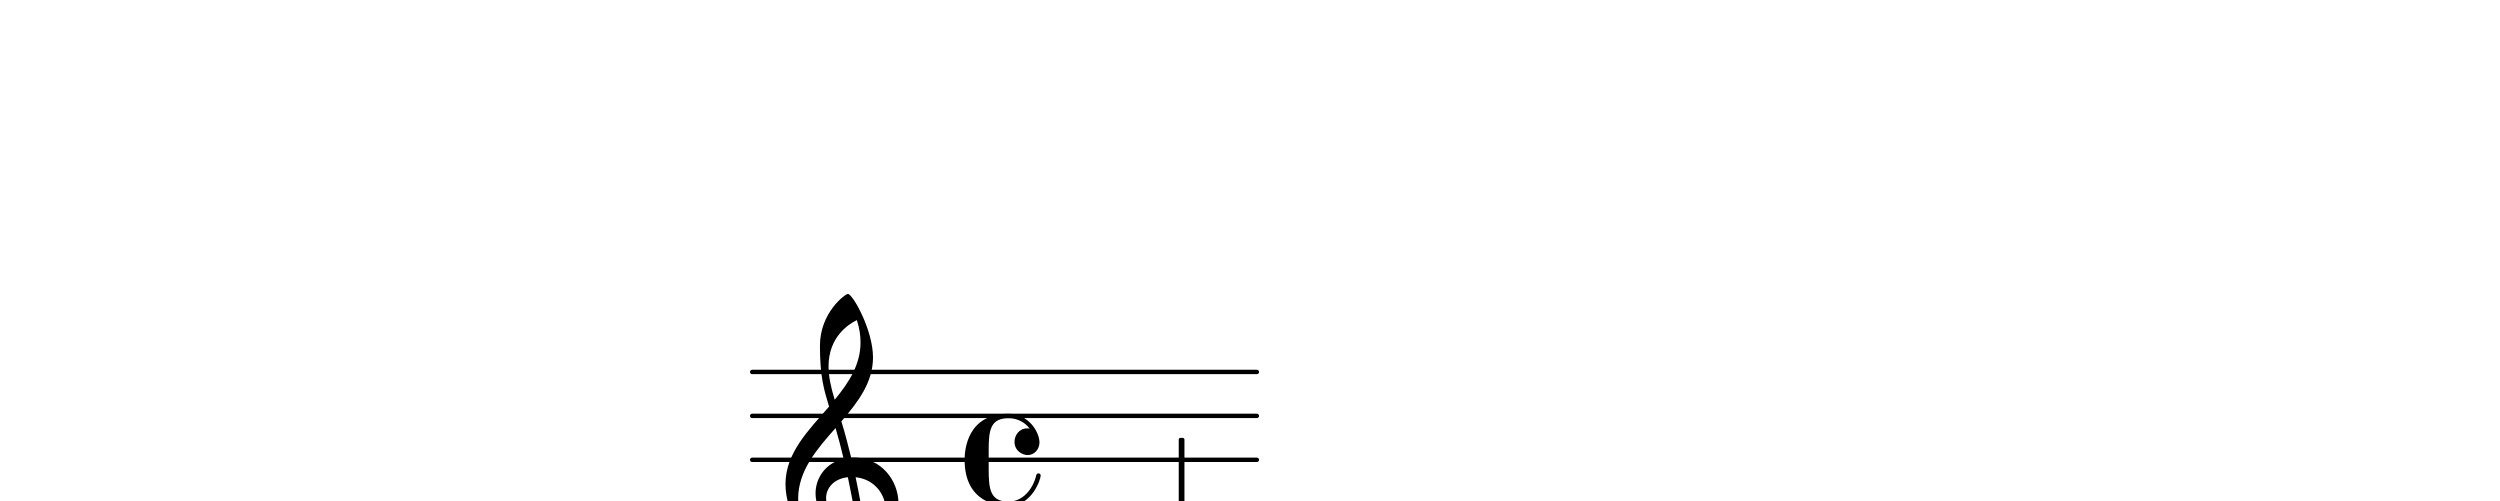
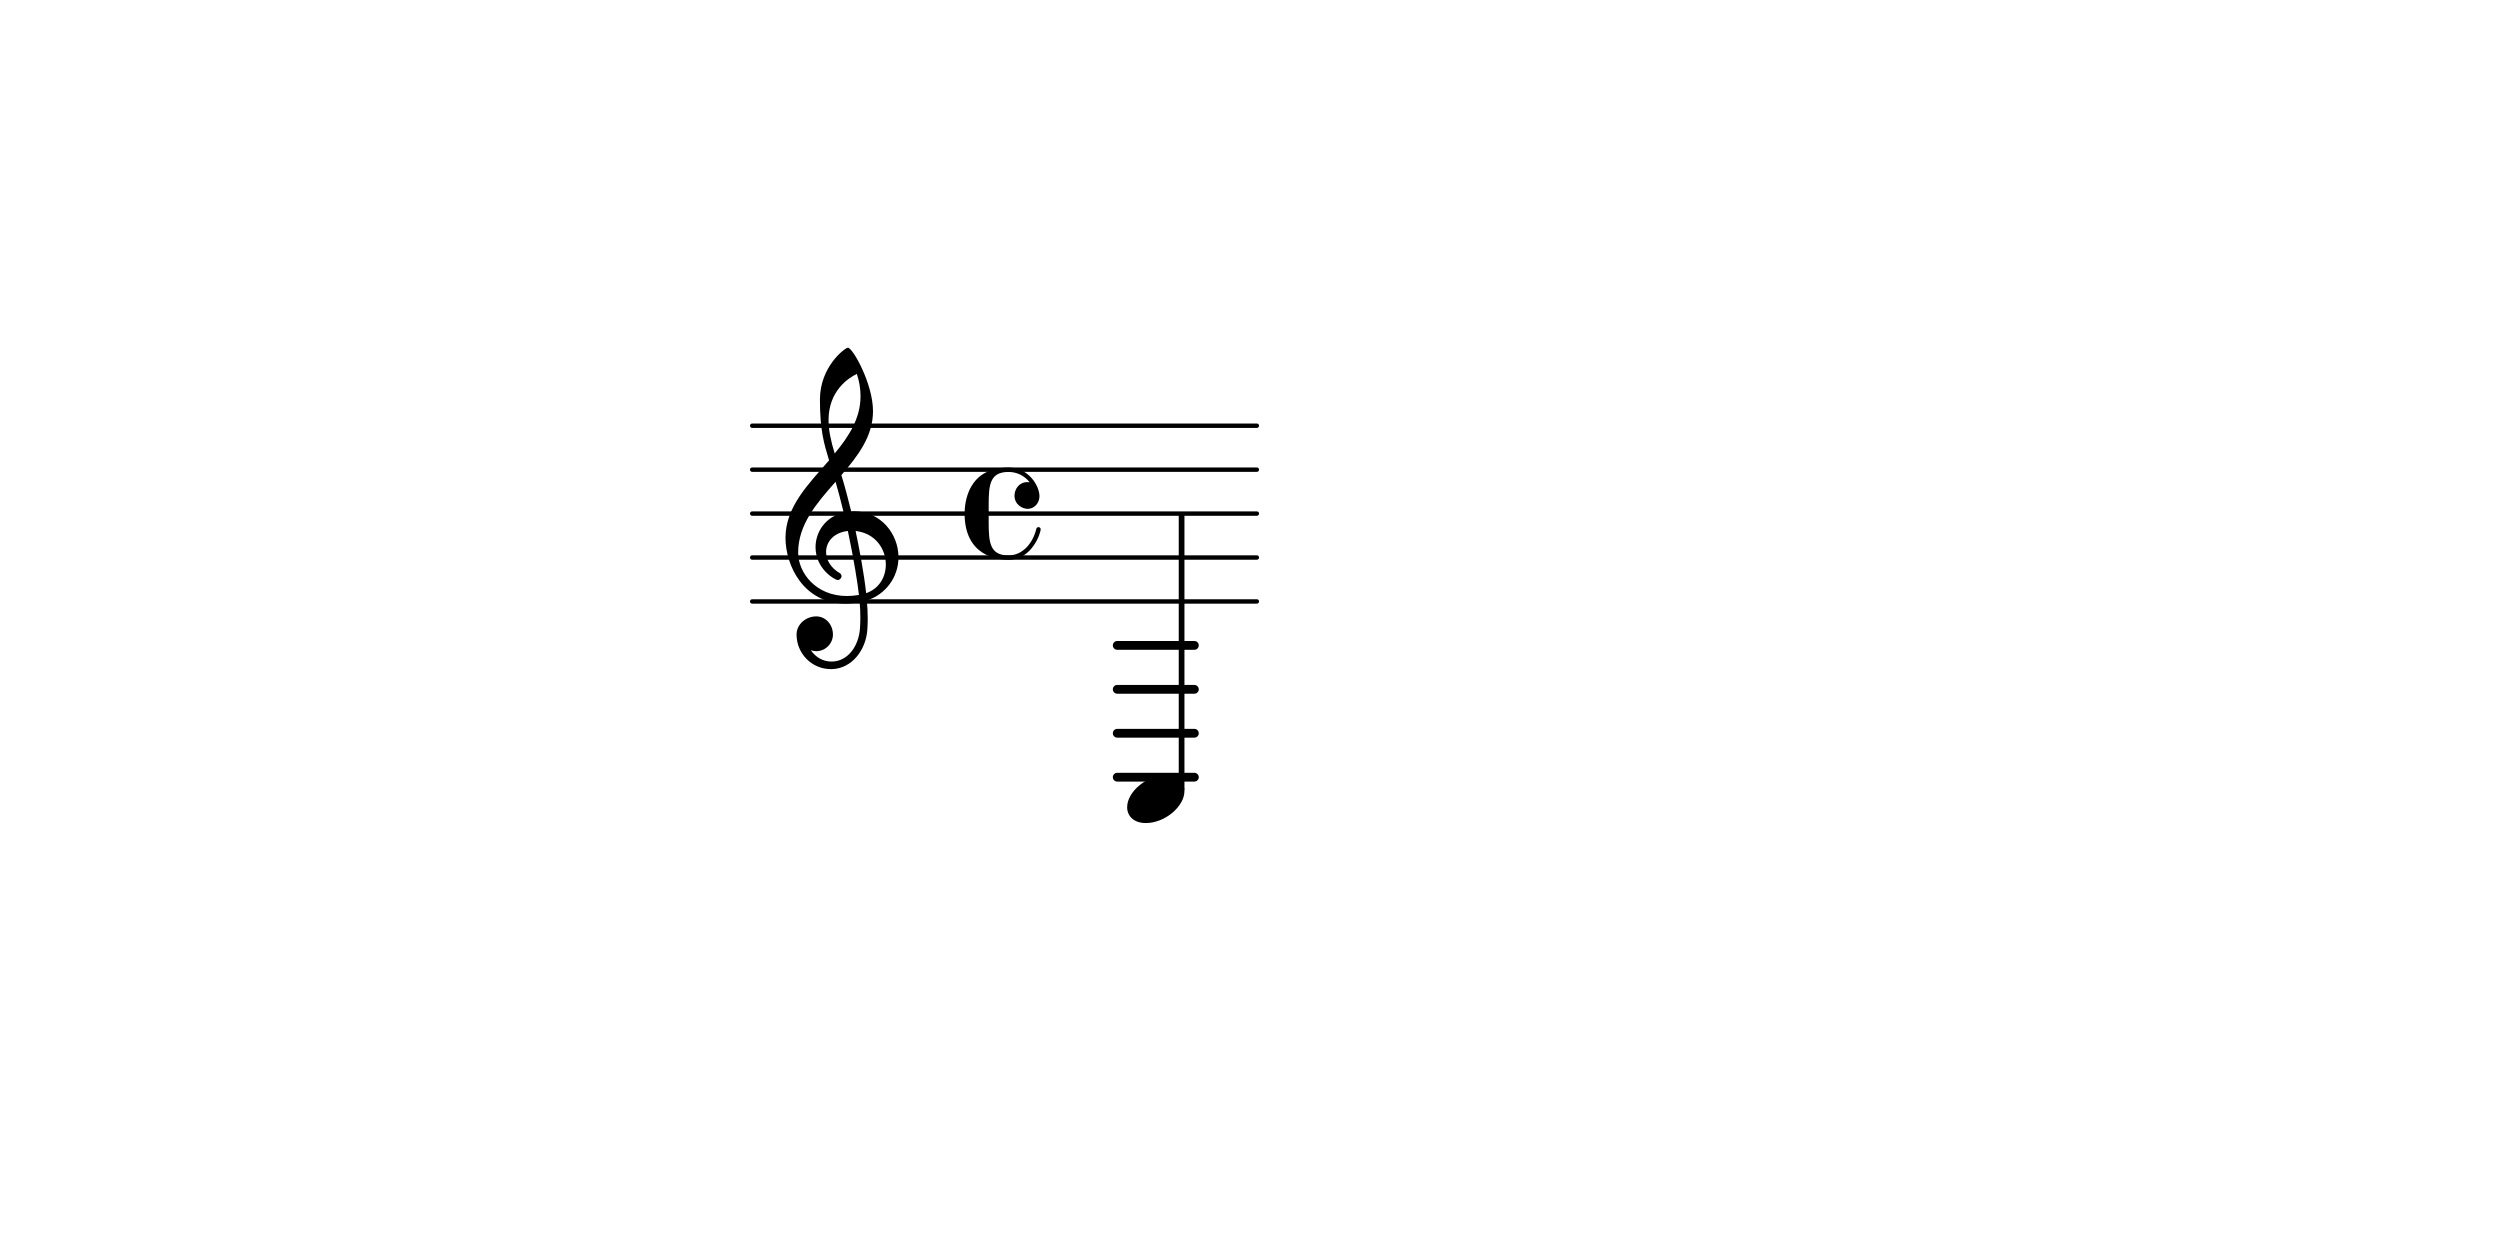
- <svg xmlns="http://www.w3.org/2000/svg" xmlns:xlink="http://www.w3.org/1999/xlink" version="1.2" width="100.00mm" height="20.00mm" viewBox="0 -0 56.906 11.381">
+ <svg xmlns="http://www.w3.org/2000/svg" xmlns:xlink="http://www.w3.org/1999/xlink" version="1.2" width="100.00mm" height="50.00mm" viewBox="0 -0 56.906 28.453">
  <style type="text/css">

tspan { white-space: pre; }

</style>
-   <g transform="translate(8.5358, 13.4666)">
+   <g transform="translate(8.5358, 14.6906)">
    <rect x="16.795" y="-0.1" width="1.956" height="0.2" ry="0.1" fill="currentColor" />
  </g>
-   <g transform="translate(17.0717, 12.4666)">
+   <g transform="translate(8.5358, 15.6906)">
+     <rect x="16.795" y="-0.1" width="1.956" height="0.2" ry="0.1" fill="currentColor" />
+   </g>
+   <g transform="translate(8.5358, 16.6906)">
+     <rect x="16.795" y="-0.1" width="1.956" height="0.2" ry="0.1" fill="currentColor" />
+   </g>
+   <g transform="translate(8.5358, 17.6906)">
+     <rect x="16.795" y="-0.1" width="1.956" height="0.2" ry="0.1" fill="currentColor" />
+   </g>
+   <g transform="translate(17.0717, 13.6906)">
    <line stroke-linejoin="round" stroke-linecap="round" stroke-width="0.1" stroke="currentColor" x1="0.05" y1="0" x2="11.537" y2="0" />
  </g>
-   <g transform="translate(17.0717, 11.4666)">
+   <g transform="translate(17.0717, 12.6906)">
    <line stroke-linejoin="round" stroke-linecap="round" stroke-width="0.1" stroke="currentColor" x1="0.05" y1="0" x2="11.537" y2="0" />
  </g>
-   <g transform="translate(17.0717, 10.4666)">
+   <g transform="translate(17.0717, 11.6906)">
    <line stroke-linejoin="round" stroke-linecap="round" stroke-width="0.1" stroke="currentColor" x1="0.05" y1="0" x2="11.537" y2="0" />
  </g>
-   <g transform="translate(17.0717, 9.4666)">
+   <g transform="translate(17.0717, 10.6906)">
    <line stroke-linejoin="round" stroke-linecap="round" stroke-width="0.1" stroke="currentColor" x1="0.05" y1="0" x2="11.537" y2="0" />
  </g>
-   <g transform="translate(17.0717, 8.4666)">
+   <g transform="translate(17.0717, 9.6906)">
    <line stroke-linejoin="round" stroke-linecap="round" stroke-width="0.1" stroke="currentColor" x1="0.05" y1="0" x2="11.537" y2="0" />
  </g>
-   <a style="color:inherit;" xlink:href="textedit:///Users/zztt/projects/26-musiki/framework/public/lily/91621c8e3ce1025e3bc6f2488d8c7397.ly:9:21:22">
-     <g transform="translate(25.6567, 13.4666)">
+   <a style="color:inherit;" xlink:href="textedit:///Users/zztt/projects/26-musiki/framework/public/lily/44e038f24c7d076050e8dd22e8ec18cd.ly:10:0:1">
+     <g transform="translate(25.6567, 18.1906)">
      <path transform="scale(0.004, -0.004)" d="M0 -46c0 91 116 182 217 182c63 0 109 -35 109 -90c0 -87 -110 -182 -220 -182c-67 0 -106 39 -106 90z" fill="currentColor" />
    </g>
  </a>
-   <g transform="translate(17.8717, 11.4666)">
+   <g transform="translate(17.8717, 12.6906)">
    <path transform="scale(0.004, -0.004)" d="M266 -635h-6c-108 0 -195 88 -195 197c0 58 53 103 112 103c54 0 95 -47 95 -103c0 -52 -43 -95 -95 -95c-11 0 -21 2 -31 6c26 -39 68 -65 117 -65h4zM401 151c19 -89 48 -242 60 -354c76 27 112 94 112 163c0 89 -60 179 -172 191zM74 28c0 -112 98 -247 278 -247 c21 0 44 2 68 6c-7 64 -29 203 -63 364c-79 -8 -124 -61 -124 -119c0 -44 25 -91 81 -123c5 -5 7 -10 7 -15c0 -11 -10 -22 -22 -22c-15 0 -126 62 -126 187c0 88 58 174 160 197c-14 58 -29 117 -46 175c-107 -121 -213 -243 -213 -403zM357 1194c28 0 143 -206 143 -361 c0 -143 -86 -255 -180 -364c21 -68 39 -138 56 -207c5 0 10 1 14 1c155 0 255 -129 255 -262c0 -113 -74 -212 -180 -245c3 -35 5 -70 5 -105c0 -19 -1 -39 -2 -58c-7 -119 -88 -225 -202 -228l1 43c93 2 153 92 159 191c1 18 2 37 2 55c0 31 -1 61 -4 92 c-28 -5 -55 -8 -80 -8c-239 0 -342 217 -342 374c0 177 131 306 248 441c-29 96 -52 170 -52 346c0 189 144 295 159 295zM247 782c0 -55 12 -115 35 -190c83 100 147 202 147 326c0 40 -6 82 -21 127c-49 -24 -161 -97 -161 -263z" fill="currentColor" />
  </g>
-   <g transform="translate(21.9567, 10.4666)">
+   <g transform="translate(21.9567, 11.6906)">
    <path transform="scale(0.004, -0.004)" d="M433 -89c0 -22 -50 -174 -183 -174c-59 0 -250 19 -250 263c0 62 18 262 250 262c116 0 176 -106 176 -163c0 -40 -30 -72 -67 -72c-31 0 -75 25 -75 75c0 38 27 77 72 77c4 0 9 0 14 -1c-28 37 -72 59 -120 59c-106 0 -113 -73 -113 -186v-51v-51 c0 -113 7 -187 113 -187c80 0 139 70 158 151c2 7 7 10 12 10c6 0 13 -4 13 -12z" fill="currentColor" />
  </g>
-   <g transform="translate(26.8959, 10.4666)">
-     <rect x="-0.065" y="-0.5" width="0.13" height="3.314" ry="0.04" fill="currentColor" />
+   <g transform="translate(26.8959, 11.6906)">
+     <rect x="-0.065" y="-0" width="0.13" height="6.314" ry="0.04" fill="currentColor" />
  </g>
</svg>
